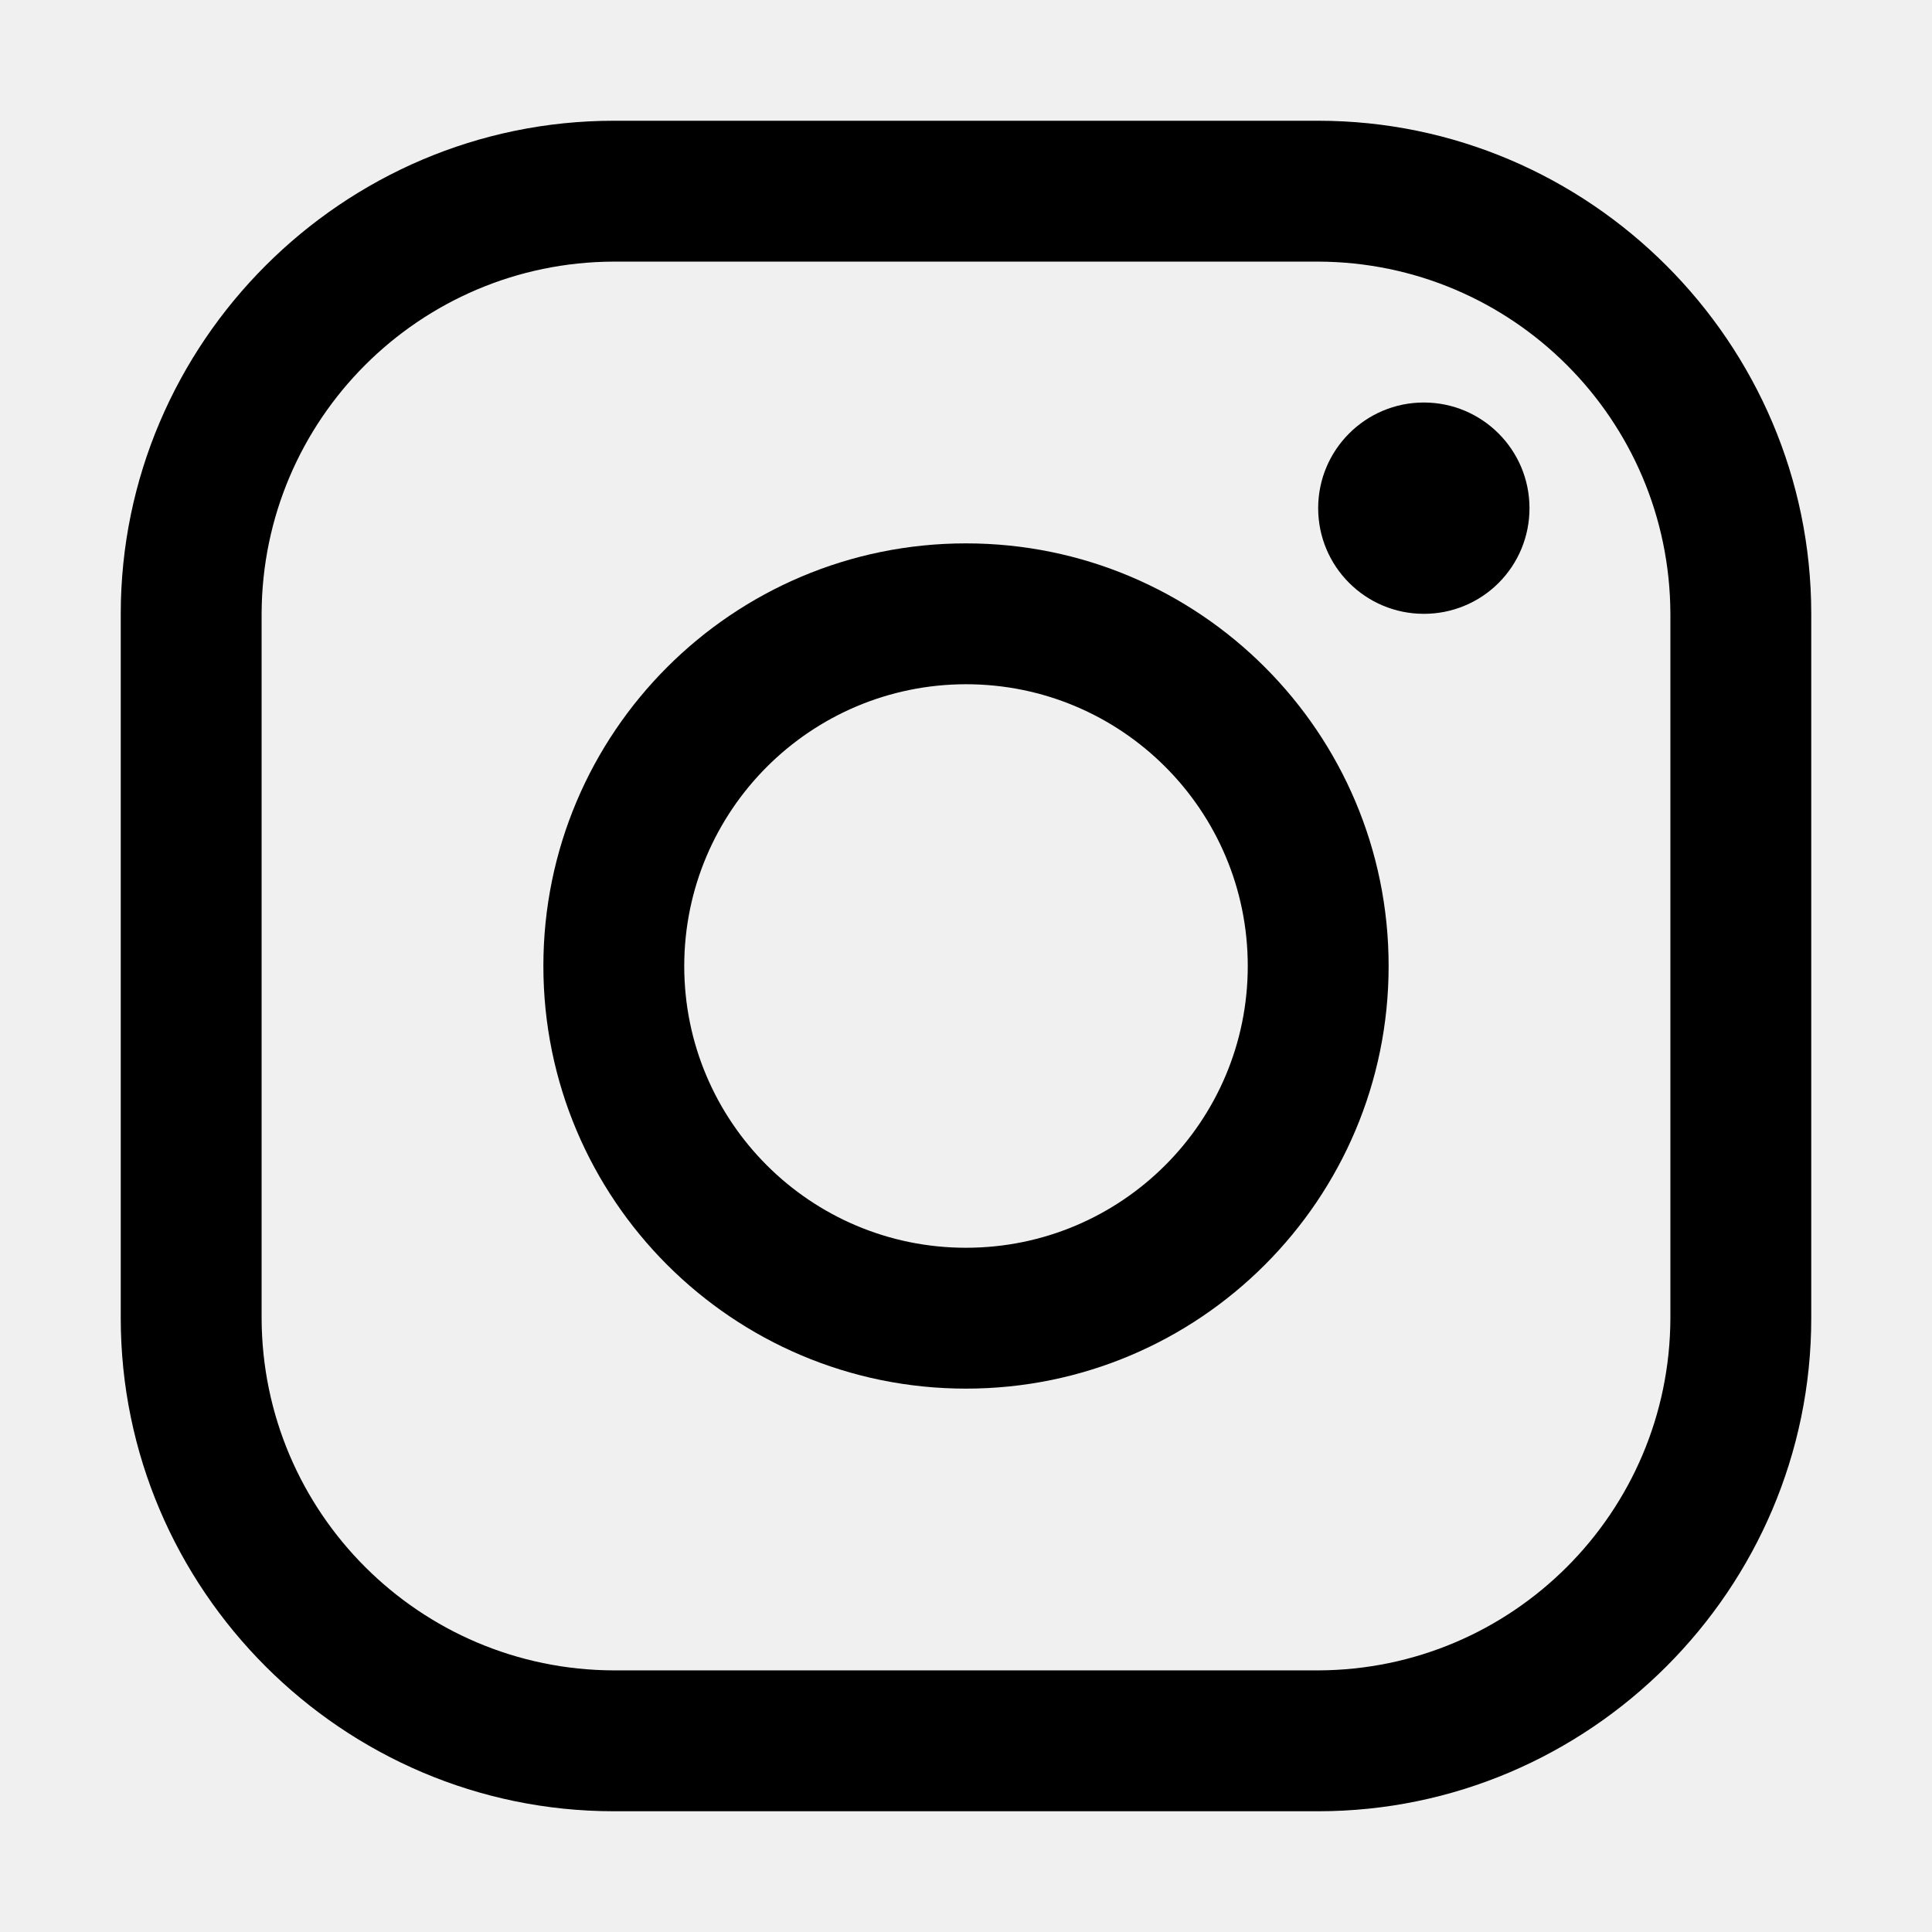
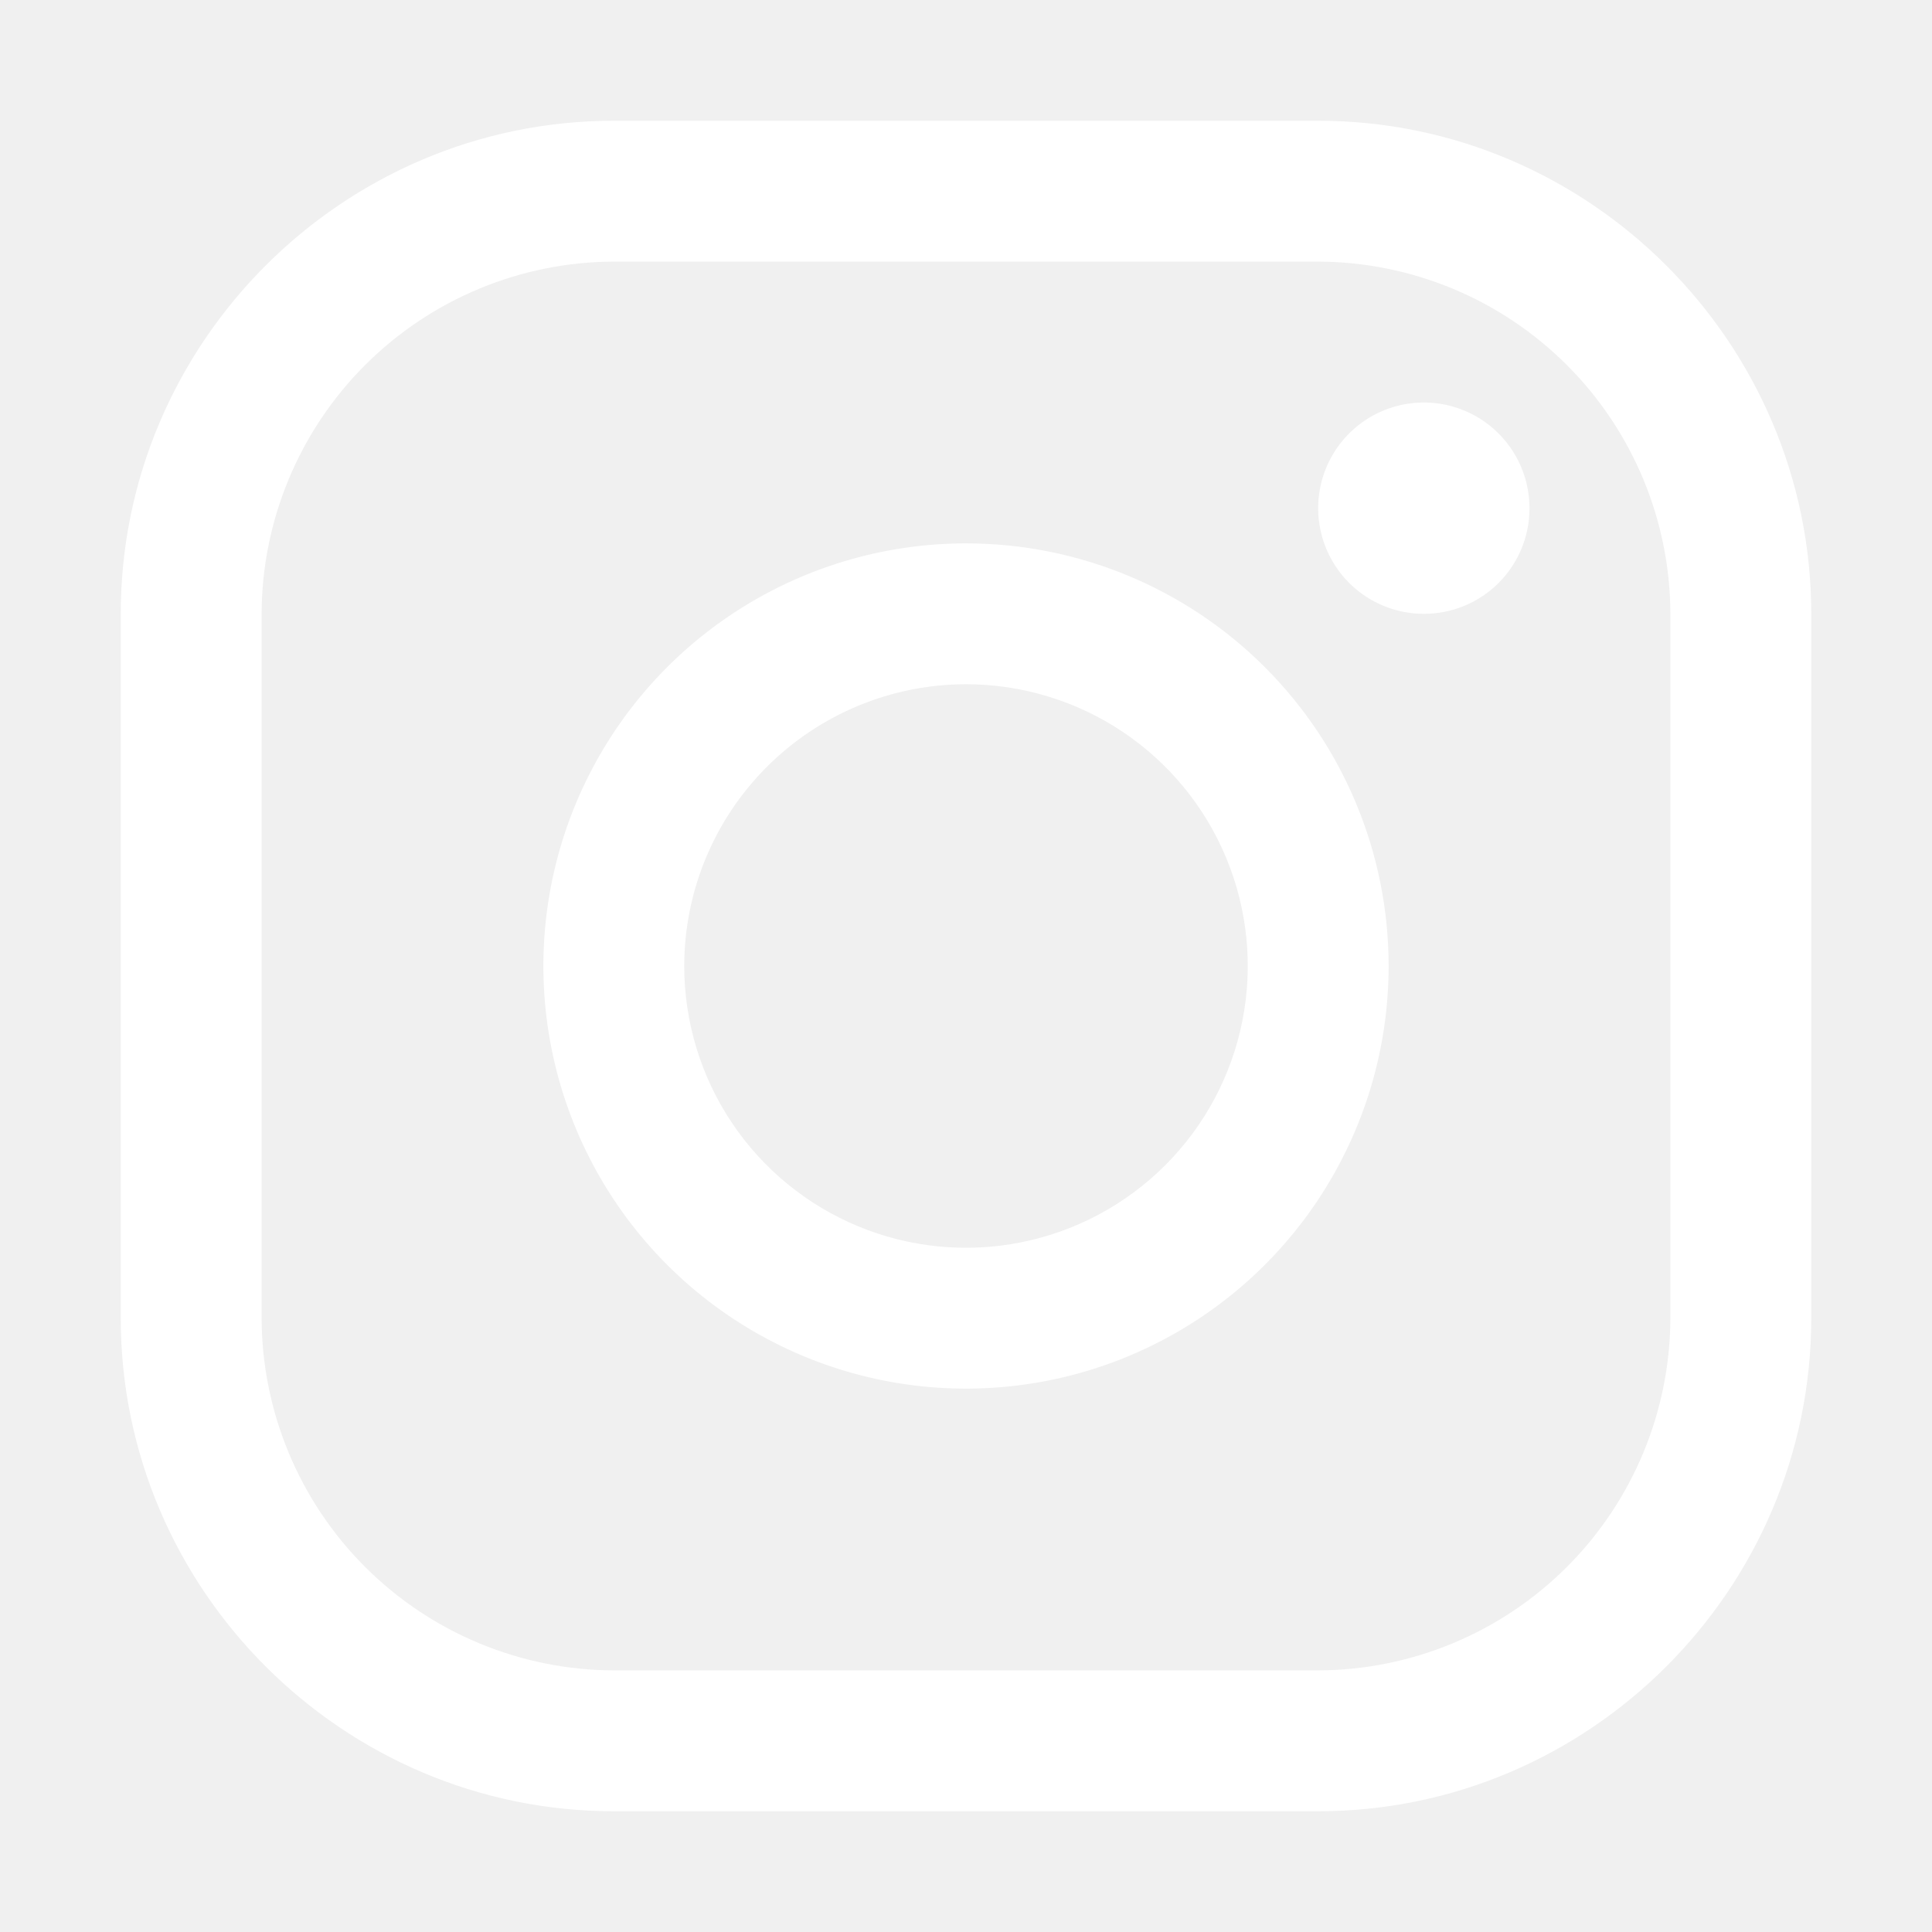
- <svg xmlns="http://www.w3.org/2000/svg" fill="#000000" width="800px" height="800px" viewBox="0 0 512 512">
-   <path d="M349.33,69.33a93.62,93.62,0,0,1,93.34,93.34V349.33a93.62,93.62,0,0,1-93.34,93.34H162.67a93.62,93.62,0,0,1-93.34-93.34V162.67a93.62,93.62,0,0,1,93.34-93.34H349.33m0-37.33H162.67C90.8,32,32,90.8,32,162.67V349.33C32,421.2,90.8,480,162.67,480H349.33C421.2,480,480,421.2,480,349.33V162.67C480,90.8,421.2,32,349.33,32Z" />
-   <path d="M377.33,162.67a28,28,0,1,1,28-28A27.94,27.94,0,0,1,377.33,162.67Z" />
-   <path d="M256,181.33A74.67,74.67,0,1,1,181.33,256,74.75,74.75,0,0,1,256,181.33M256,144A112,112,0,1,0,368,256,112,112,0,0,0,256,144Z" />
+ <svg xmlns="http://www.w3.org/2000/svg" width="800" height="800" viewBox="0 0 800 800" fill="none">
+   <path d="M545.828 108.328C584.473 108.444 621.502 123.846 648.828 151.172C676.154 178.498 691.556 215.527 691.672 254.172V545.828C691.556 584.473 676.154 621.502 648.828 648.828C621.502 676.154 584.473 691.556 545.828 691.672H254.172C215.527 691.556 178.498 676.154 151.172 648.828C123.846 621.502 108.444 584.473 108.328 545.828V254.172C108.444 215.527 123.846 178.498 151.172 151.172C178.498 123.846 215.527 108.444 254.172 108.328H545.828ZM545.828 50H254.172C141.875 50 50 141.875 50 254.172V545.828C50 658.125 141.875 750 254.172 750H545.828C658.125 750 750 658.125 750 545.828V254.172C750 141.875 658.125 50 545.828 50Z" fill="white" />
+   <path d="M589.578 254.172C580.925 254.172 572.467 251.606 565.272 246.799C558.077 241.991 552.47 235.159 549.158 227.164C545.847 219.17 544.981 210.373 546.669 201.887C548.357 193.4 552.524 185.604 558.642 179.486C564.761 173.367 572.556 169.201 581.043 167.513C589.53 165.824 598.326 166.691 606.321 170.002C614.315 173.313 621.148 178.921 625.955 186.116C630.762 193.31 633.328 201.769 633.328 210.422C633.34 216.171 632.217 221.865 630.023 227.179C627.829 232.492 624.607 237.32 620.542 241.385C616.477 245.45 611.649 248.673 606.335 250.867C601.022 253.061 595.327 254.184 589.578 254.172Z" fill="white" />
+   <path d="M400 283.328C423.076 283.328 445.633 290.171 464.819 302.991C484.006 315.811 498.96 334.033 507.791 355.352C516.621 376.671 518.932 400.129 514.43 422.762C509.928 445.394 498.816 466.183 482.499 482.499C466.183 498.816 445.394 509.928 422.762 514.43C400.129 518.932 376.671 516.621 355.352 507.791C334.033 498.96 315.811 484.006 302.991 464.819C290.171 445.633 283.328 423.076 283.328 400C283.361 369.067 295.664 339.41 317.537 317.537C339.41 295.664 369.067 283.361 400 283.328ZM400 225C365.388 225 331.554 235.264 302.775 254.493C273.997 273.722 251.566 301.053 238.321 333.03C225.076 365.007 221.61 400.194 228.363 434.141C235.115 468.088 251.782 499.269 276.256 523.744C300.731 548.218 331.913 564.885 365.859 571.637C399.806 578.39 434.993 574.924 466.97 561.679C498.947 548.434 526.278 526.003 545.507 497.225C564.736 468.446 575 434.612 575 400C575 353.587 556.563 309.075 523.744 276.256C490.925 243.437 446.413 225 400 225Z" fill="white" />
</svg>
